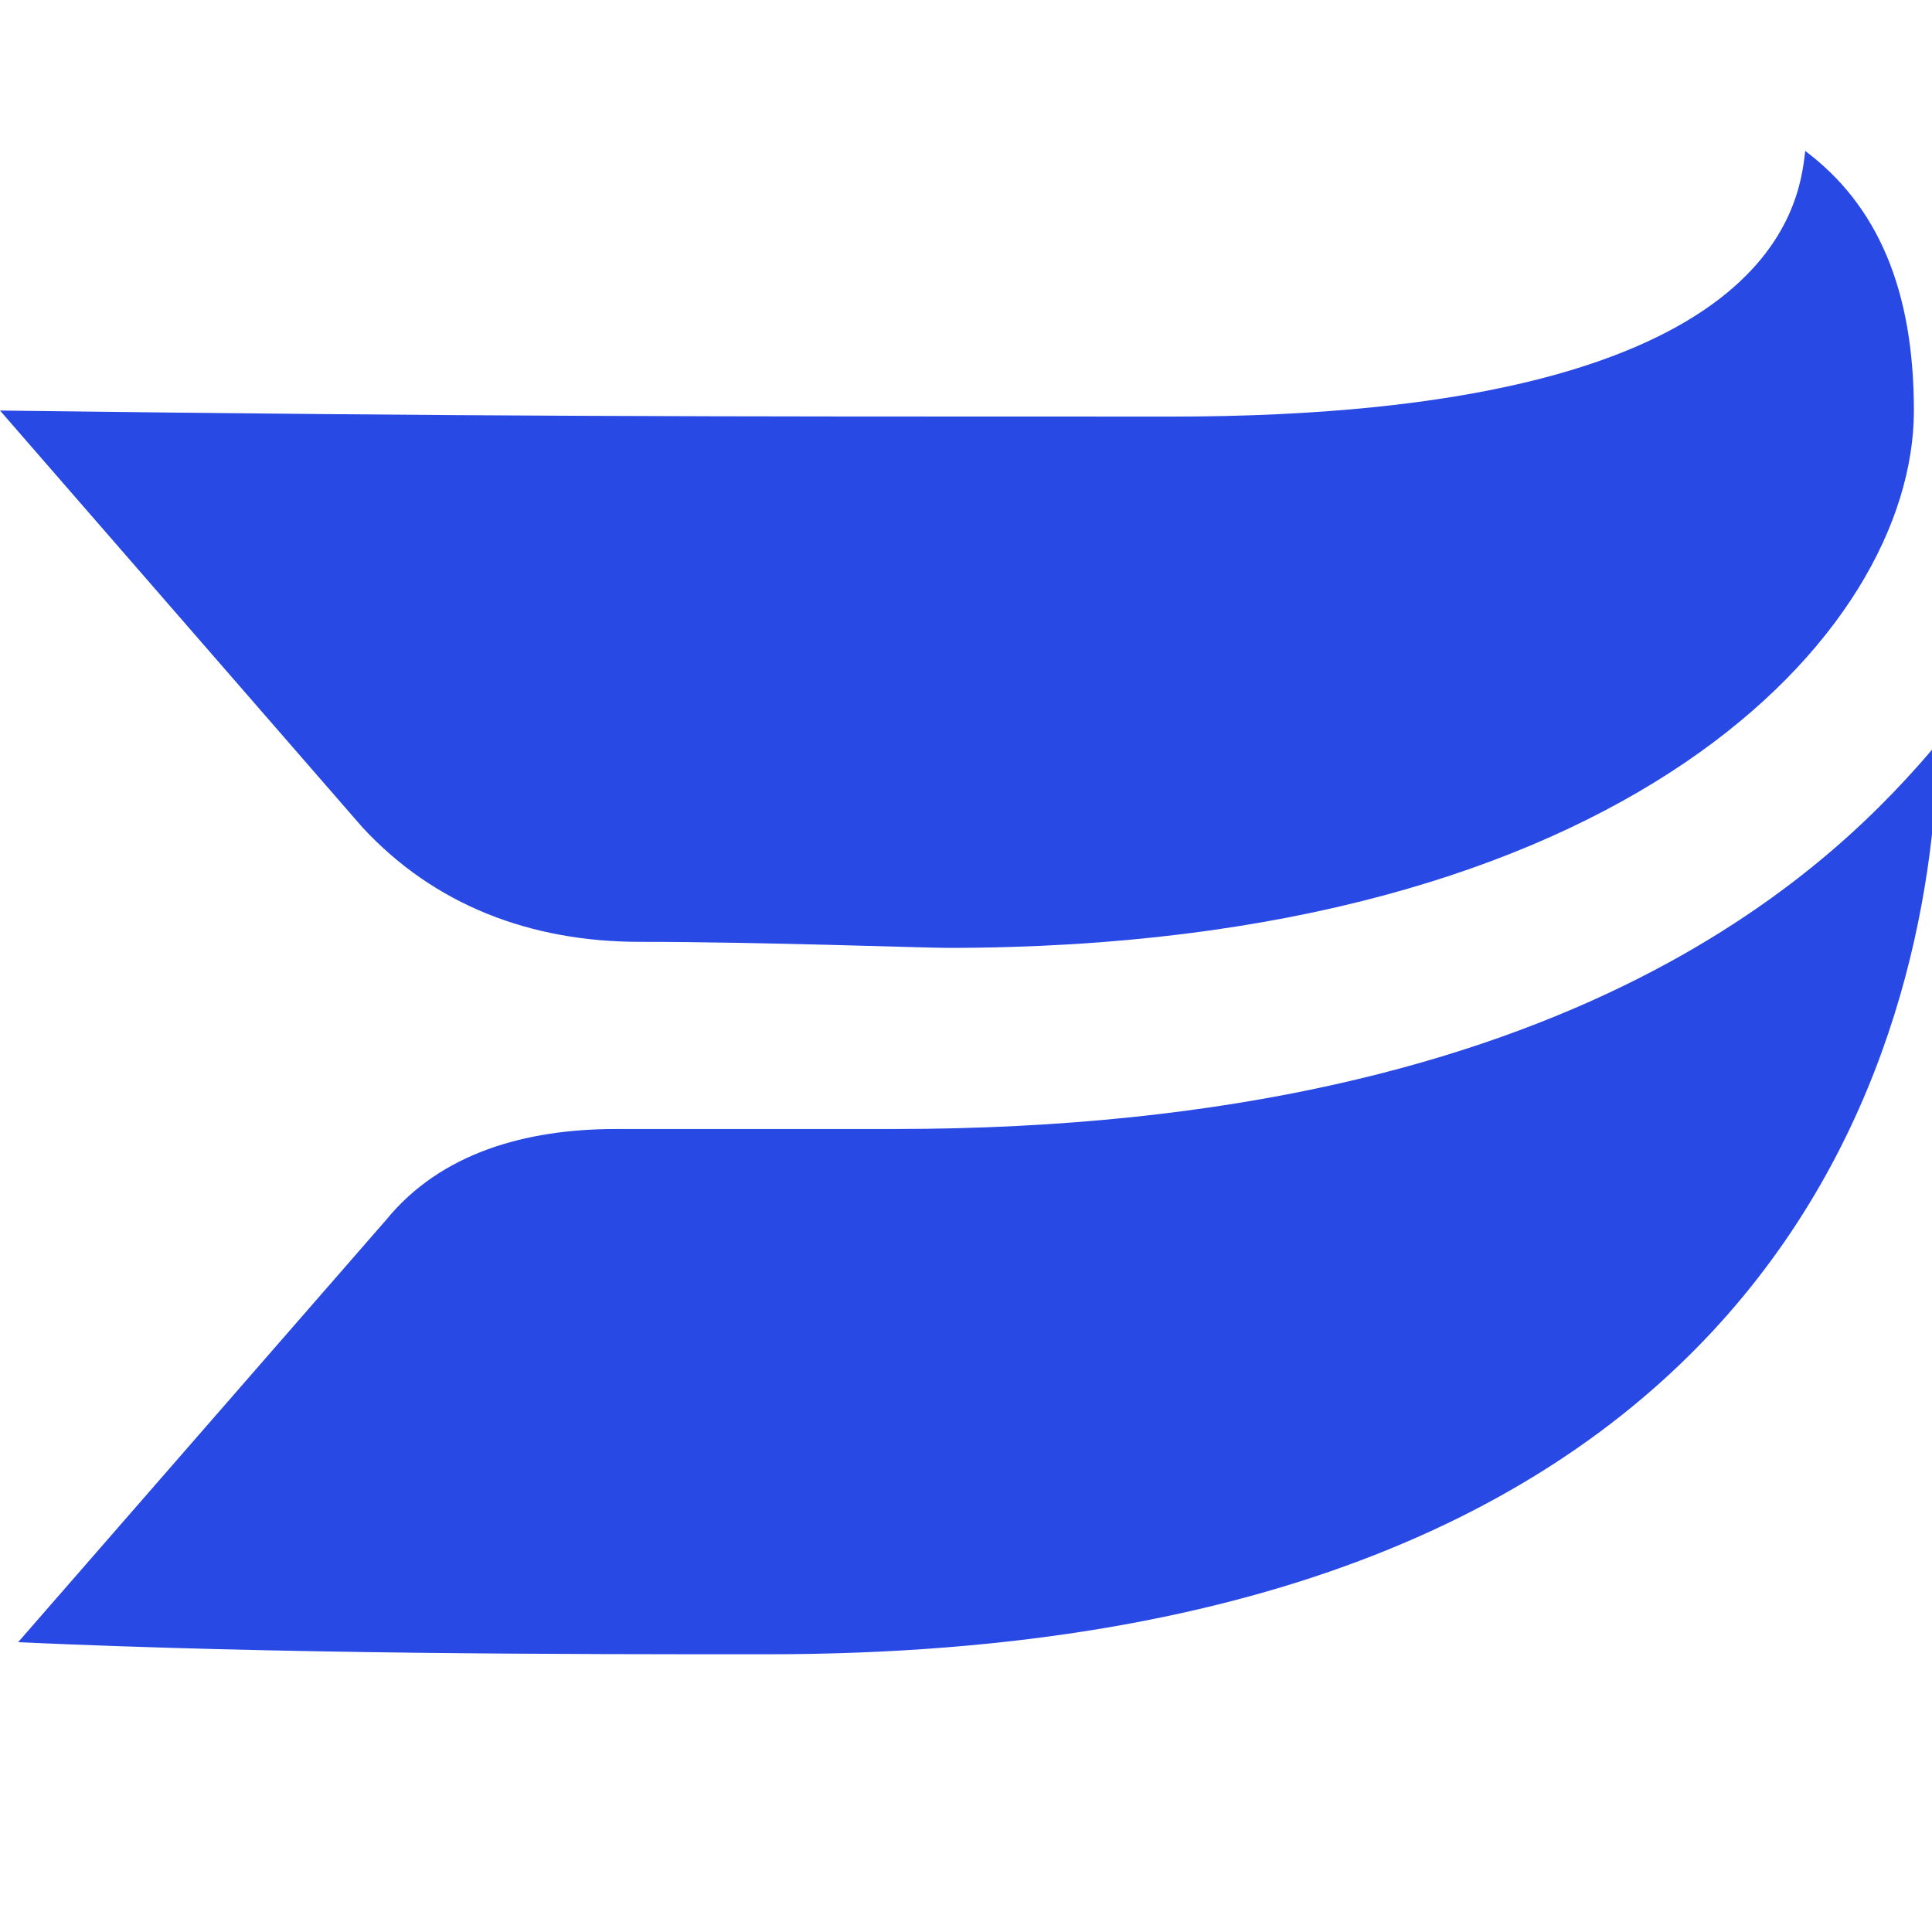
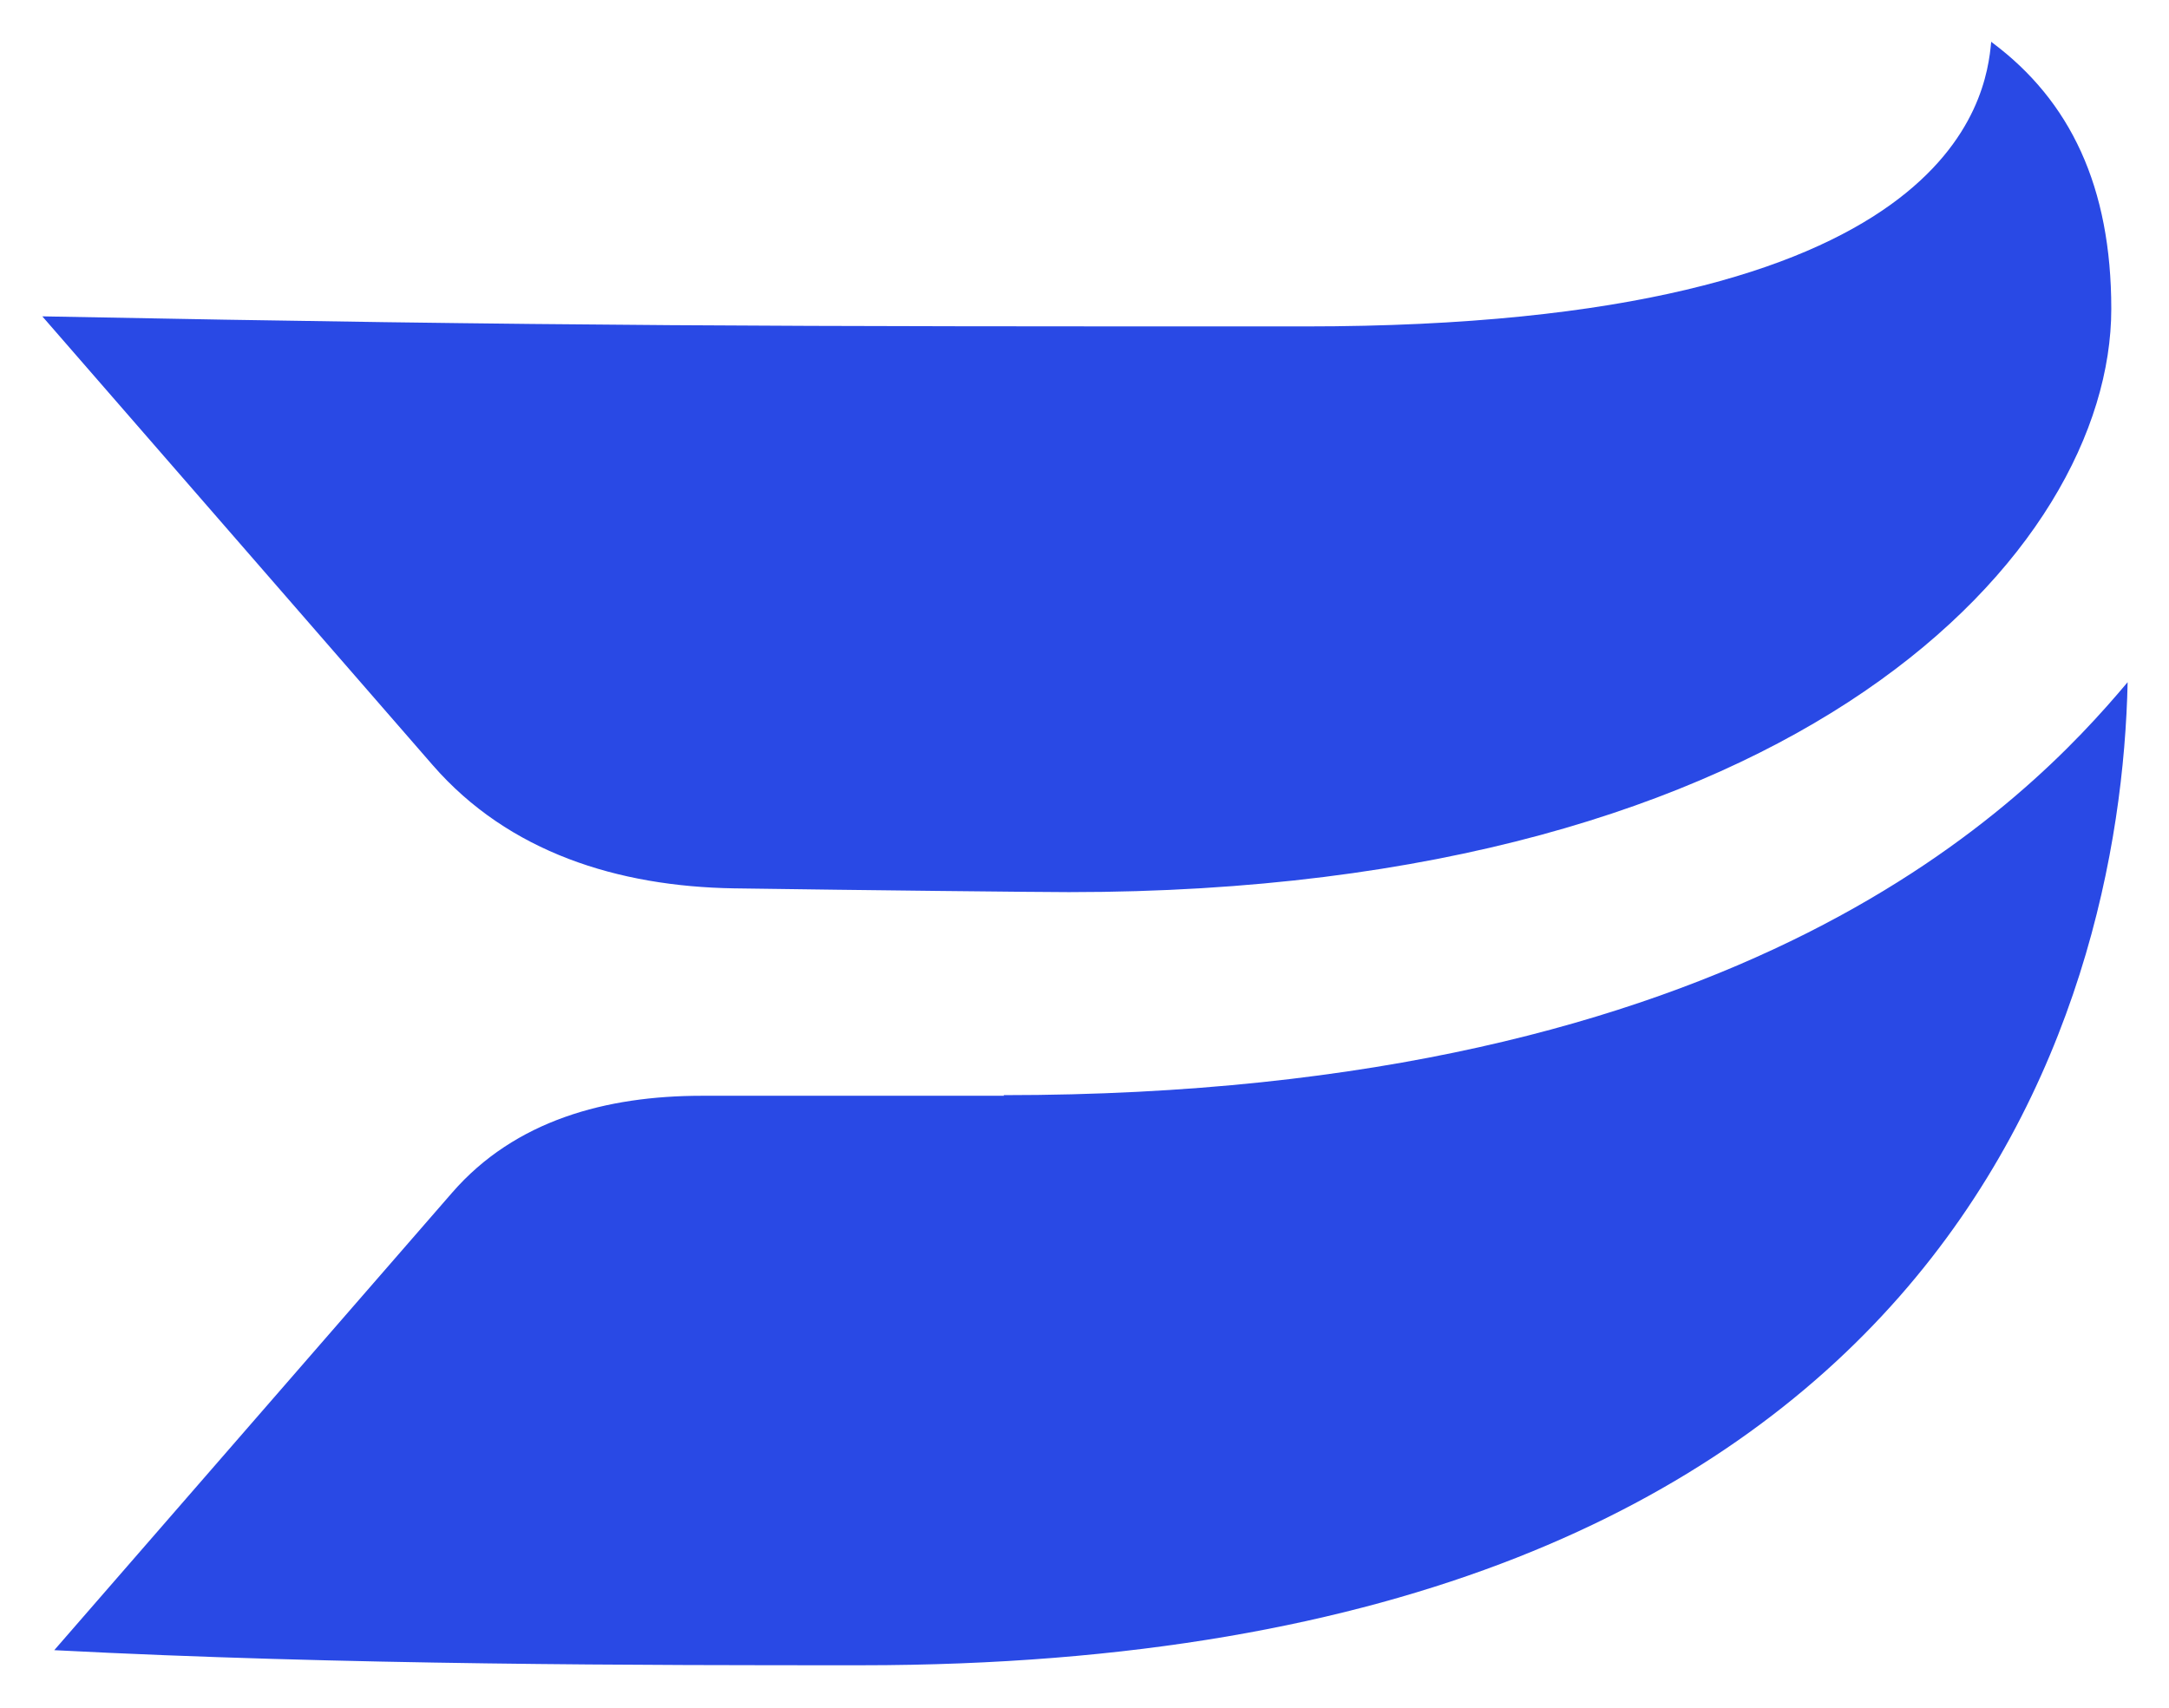
- <svg xml:space="preserve" style="enable-background:new 0 0 32 32" viewBox="0 0 32 32">
-   <path d="M14.8 18.7h-4.6c-1.5 0-2.9.4-3.8 1.5l-6.1 7c4.4.2 9.1.2 12.4.2 16.7 0 19.3-10 19.4-15.1-1.6 1.9-5.9 6.4-17.3 6.4zM29.9 2.5c-.1.9-.5 4.4-10.5 4.4-8.1 0-11.4 0-19.4-.1l6 6.9c1.2 1.3 2.8 1.9 4.6 1.9 2 0 4.7.1 5.1.1 11.2 0 16-5.2 16-8.9 0-2-.6-3.4-1.8-4.3z" style="fill:#2949e5" />
+ <svg xmlns="http://www.w3.org/2000/svg" id="Layer_2" viewBox="-0.663 -0.663 34.501 27.167">
+   <defs>
+     <style>
+       .cls-1 {
+         fill: #2949e5;
+         stroke-width: 0px;
+       }
+     </style>
+   </defs>
+   <g id="Wistia_Logos_Optical_Sizes">
+     <path id="Wistia_Flags_Optical_Blue" class="cls-1" d="m15.31,16.77h-4.81c-1.52,0-2.97.39-3.97,1.54L.2,25.59c4.61.24,9.44.24,12.83.24,17.29,0,20.04-10.42,20.15-15.64-1.58,1.88-6.05,6.57-17.88,6.57h0ZM31.01,0c-.08.89-.57,4.53-10.91,4.53-8.41,0-11.8,0-20.09-.16l6.21,7.14c1.21,1.39,2.95,1.93,4.79,1.96,2.05.03,4.88.06,5.33.06,11.63,0,16.58-5.42,16.58-9.28,0-1.94-.65-3.31-1.9-4.24h0Z" />
+   </g>
</svg>
